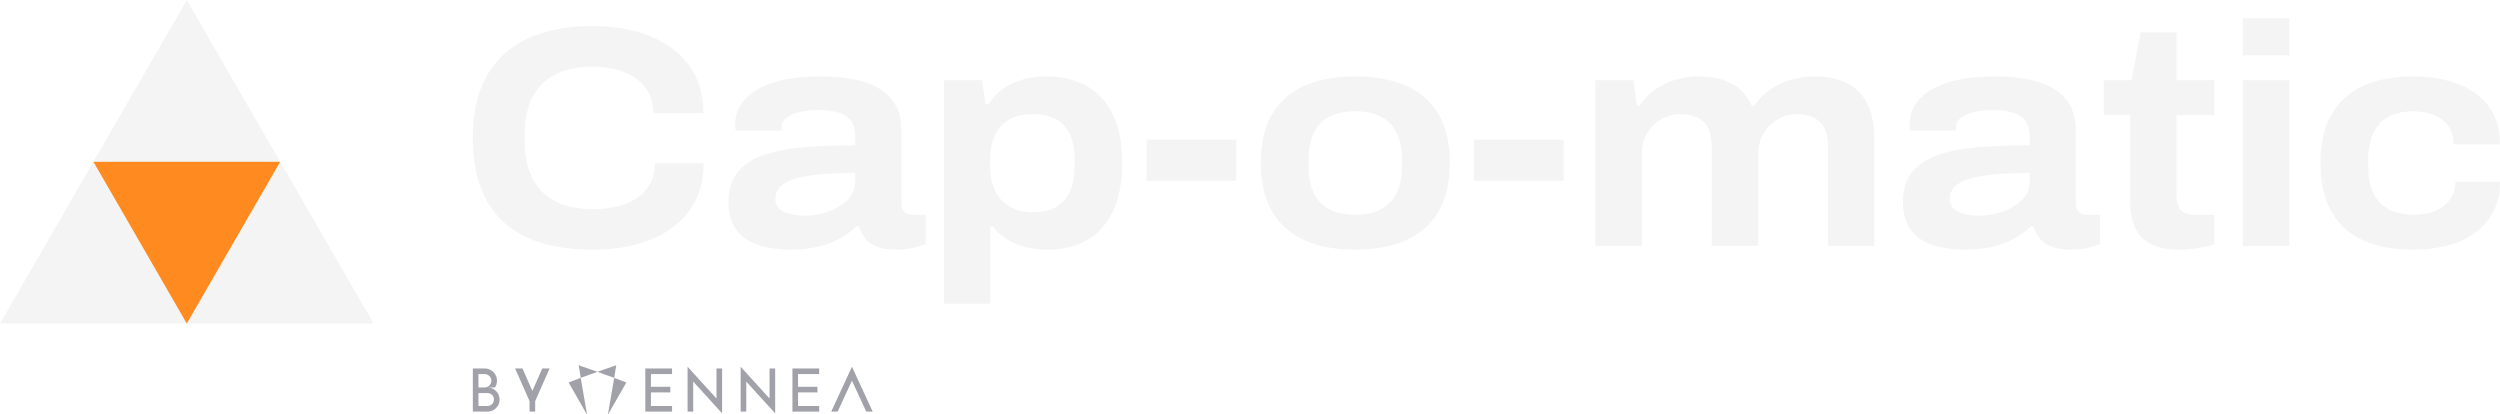
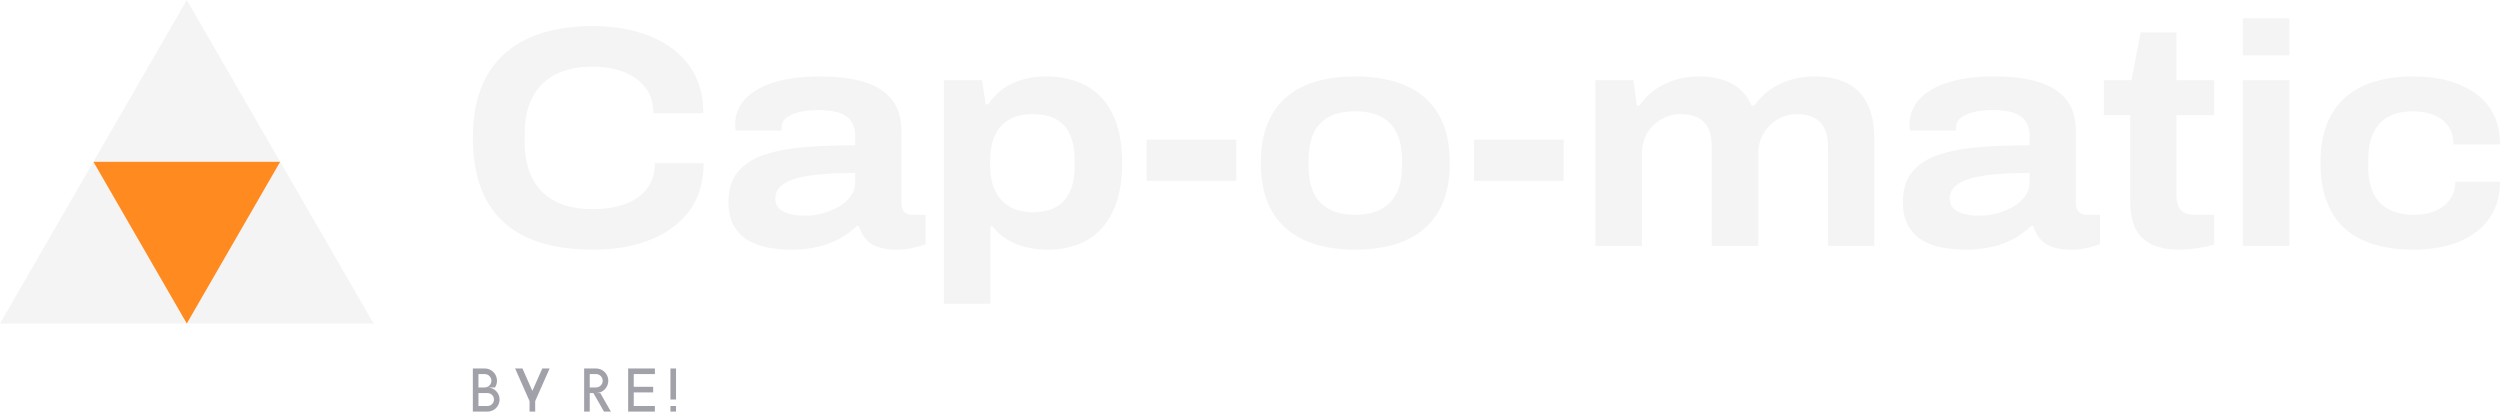
<svg xmlns="http://www.w3.org/2000/svg" viewBox="0 0 1159.01 191.82" width="1159.01" height="191.82">
  <path fill="#F4F4F5" d="M86.6 0L43.3 75L129.9 75ZM43.3 75L0 150L86.6 150ZM129.9 75L86.6 150L173.21 150Z" />
  <path fill="#FF8A1F" d="M43.3 75L129.9 75L86.6 150Z" />
  <path fill="#F4F4F5" d="M274.9 115.75Q256.68 115.75 244.28 110.06Q231.89 104.38 225.55 92.86Q219.21 81.35 219.21 63.85Q219.21 38.34 233.57 25.22Q247.93 12.1 274.75 12.1Q289.77 12.1 301.35 16.77Q312.94 21.43 319.5 30.4Q326.06 39.36 326.06 52.48H302.89Q302.89 45.49 299.31 40.75Q295.74 36.01 289.4 33.46Q283.06 30.91 274.61 30.91Q264.4 30.91 257.4 34.55Q250.41 38.2 246.84 45.12Q243.26 52.05 243.26 61.81V65.9Q243.26 75.81 246.84 82.73Q250.41 89.66 257.4 93.3Q264.4 96.94 274.61 96.94Q283.5 96.94 289.98 94.54Q296.47 92.13 300.04 87.32Q303.61 82.51 303.61 75.66H326.21Q326.21 88.64 319.72 97.53Q313.24 106.42 301.72 111.08Q290.2 115.75 274.9 115.75ZM366.73 115.75Q361.34 115.75 356.17 114.8Q350.99 113.85 346.84 111.45Q342.68 109.04 340.2 104.67Q337.72 100.3 337.72 93.59Q337.72 84.99 342.03 79.74Q346.33 74.5 354.2 71.8Q362.07 69.1 372.78 68.23Q383.5 67.35 396.47 67.35V62.98Q396.47 59.04 394.72 56.35Q392.97 53.65 389.26 52.34Q385.54 51.03 379.42 51.03Q374.02 51.03 370.23 52.05Q366.44 53.07 364.4 54.74Q362.36 56.42 362.36 58.9V60.5H341.08Q340.93 59.92 340.86 59.26Q340.79 58.61 340.79 57.88Q340.79 51.03 345.38 46Q349.97 40.97 358.79 38.2Q367.61 35.43 380.14 35.43Q392.39 35.43 400.77 38.05Q409.15 40.68 413.53 46.22Q417.9 51.76 417.9 60.65V94.17Q417.9 96.8 419.21 98.18Q420.52 99.57 422.86 99.57H429.12V113.27Q427.37 113.85 423.8 114.8Q420.23 115.75 415.71 115.75Q410.17 115.75 406.6 114.36Q403.03 112.98 401.06 110.43Q399.1 107.88 398.22 104.82H397.2Q393.85 108.02 389.33 110.57Q384.81 113.13 379.12 114.44Q373.44 115.75 366.73 115.75ZM373.15 100.01Q377.23 100.01 381.31 98.91Q385.39 97.82 388.82 95.85Q392.24 93.88 394.36 90.97Q396.47 88.05 396.47 84.41V80.18Q384.52 80.18 376.28 81.27Q368.05 82.37 363.75 84.99Q359.44 87.62 359.44 92.13Q359.44 95.05 361.27 96.73Q363.09 98.4 366.22 99.2Q369.36 100.01 373.15 100.01ZM437.58 140.82V37.18H455.22L456.97 48.4H458.13Q462.8 41.55 469.72 38.49Q476.65 35.43 484.96 35.43Q495.6 35.43 503.54 39.73Q511.49 44.03 515.86 52.92Q520.23 61.81 520.23 75.66Q520.23 89.22 515.86 98.18Q511.49 107.15 503.76 111.45Q496.03 115.75 485.83 115.75Q480.44 115.75 475.63 114.58Q470.82 113.42 466.88 111.01Q462.94 108.61 460.17 104.96H459.15V140.82ZM478.83 98.4Q485.39 98.4 489.69 95.92Q493.99 93.45 496.11 88.64Q498.22 83.83 498.22 76.97V74.2Q498.22 67.35 496.11 62.54Q493.99 57.73 489.69 55.33Q485.39 52.92 478.69 52.92Q472.27 52.92 467.83 55.47Q463.38 58.02 461.19 62.91Q459.01 67.79 459.01 74.64V76.39Q459.01 81.49 460.25 85.57Q461.49 89.66 464.04 92.5Q466.59 95.34 470.23 96.87Q473.88 98.4 478.83 98.4ZM531.6 83.83V64.73H573.15V83.83ZM628.25 115.75Q614.4 115.75 604.63 111.3Q594.87 106.86 589.69 97.97Q584.52 89.07 584.52 75.52Q584.52 61.96 589.69 53.07Q594.87 44.17 604.63 39.8Q614.4 35.43 628.25 35.43Q642.1 35.43 651.94 39.8Q661.78 44.17 666.95 53.07Q672.13 61.96 672.13 75.52Q672.13 89.07 666.95 97.97Q661.78 106.86 651.94 111.3Q642.1 115.75 628.25 115.75ZM628.25 99.57Q635.54 99.57 640.35 96.94Q645.16 94.32 647.56 89.36Q649.97 84.41 649.97 77.12V74.06Q649.97 66.77 647.56 61.74Q645.16 56.71 640.35 54.16Q635.54 51.61 628.25 51.61Q620.96 51.61 616.15 54.16Q611.34 56.71 609.01 61.74Q606.68 66.77 606.68 74.06V77.12Q606.68 84.41 609.01 89.36Q611.34 94.32 616.15 96.94Q620.96 99.57 628.25 99.57ZM683.35 83.83V64.73H724.9V83.83ZM739.62 114V37.18H757.26L758.86 48.99H760.03Q763.24 44.32 767.61 41.33Q771.98 38.34 777.08 36.89Q782.19 35.43 787.43 35.43Q796.47 35.43 802.74 38.71Q809.01 41.99 812.07 48.99H813.24Q816.59 44.32 820.96 41.33Q825.33 38.34 830.58 36.89Q835.83 35.43 841.22 35.43Q849.97 35.43 856.17 38.49Q862.36 41.55 865.64 47.97Q868.92 54.38 868.92 64.44V114H847.49V68.08Q847.49 64 846.47 61.08Q845.45 58.17 843.63 56.42Q841.81 54.67 839.11 53.8Q836.41 52.92 833.21 52.92Q828.25 52.92 824.17 55.33Q820.09 57.73 817.61 61.81Q815.13 65.9 815.13 71.43V114H793.56V68.08Q793.56 64 792.61 61.08Q791.66 58.17 789.77 56.42Q787.87 54.67 785.25 53.8Q782.62 52.92 779.27 52.92Q774.31 52.92 770.16 55.33Q766 57.73 763.6 61.81Q761.19 65.9 761.19 71.43V114ZM911.19 115.75Q905.8 115.75 900.63 114.8Q895.45 113.85 891.3 111.45Q887.14 109.04 884.66 104.67Q882.19 100.3 882.19 93.59Q882.19 84.99 886.49 79.74Q890.79 74.5 898.66 71.8Q906.53 69.1 917.24 68.23Q927.96 67.35 940.93 67.35V62.98Q940.93 59.04 939.18 56.35Q937.43 53.65 933.72 52.34Q930 51.03 923.88 51.03Q918.48 51.03 914.69 52.05Q910.9 53.07 908.86 54.74Q906.82 56.42 906.82 58.9V60.5H885.54Q885.39 59.92 885.32 59.26Q885.25 58.61 885.25 57.88Q885.25 51.03 889.84 46Q894.43 40.97 903.25 38.2Q912.07 35.43 924.61 35.43Q936.85 35.43 945.23 38.05Q953.61 40.68 957.99 46.22Q962.36 51.76 962.36 60.65V94.17Q962.36 96.8 963.67 98.18Q964.98 99.57 967.32 99.57H973.58V113.27Q971.84 113.85 968.26 114.8Q964.69 115.75 960.17 115.75Q954.63 115.75 951.06 114.36Q947.49 112.98 945.52 110.43Q943.56 107.88 942.68 104.82H941.66Q938.31 108.02 933.79 110.57Q929.27 113.13 923.58 114.44Q917.9 115.75 911.19 115.75ZM917.61 100.01Q921.69 100.01 925.77 98.91Q929.85 97.82 933.28 95.85Q936.7 93.88 938.82 90.97Q940.93 88.05 940.93 84.41V80.18Q928.98 80.18 920.74 81.27Q912.51 82.37 908.21 84.99Q903.91 87.62 903.91 92.13Q903.91 95.05 905.73 96.73Q907.55 98.4 910.68 99.2Q913.82 100.01 917.61 100.01ZM1010.76 115.75Q1002.59 115.75 997.49 113.27Q992.39 110.79 989.98 105.91Q987.58 101.03 987.58 93.45V53.36H975.33V37.18H988.16L992.39 15.02H1009.01V37.18H1026.5V53.36H1009.01V90.38Q1009.01 94.9 1010.9 97.24Q1012.8 99.57 1018.05 99.57H1026.5V113.27Q1024.75 114 1021.91 114.51Q1019.07 115.02 1016.08 115.38Q1013.09 115.75 1010.76 115.75ZM1039.77 25.66V8.46H1061.34V25.66ZM1039.77 114V37.18H1061.34V114ZM1118.77 115.75Q1105.07 115.75 1095.45 111.38Q1085.83 107 1080.8 98.04Q1075.77 89.07 1075.77 75.52Q1075.77 61.96 1080.87 53.07Q1085.98 44.17 1095.6 39.8Q1105.22 35.43 1118.77 35.43Q1127.52 35.43 1134.81 37.4Q1142.1 39.36 1147.64 43.3Q1153.18 47.24 1156.09 53.14Q1159.01 59.04 1159.01 66.92H1137.43Q1137.43 61.81 1135.03 58.46Q1132.62 55.11 1128.47 53.36Q1124.31 51.61 1118.63 51.61Q1111.78 51.61 1107.19 54.16Q1102.59 56.71 1100.26 61.74Q1097.93 66.77 1097.93 74.06V77.12Q1097.93 84.41 1100.26 89.44Q1102.59 94.47 1107.4 97.02Q1112.21 99.57 1119.36 99.57Q1124.9 99.57 1129.12 97.75Q1133.35 95.92 1135.83 92.43Q1138.31 88.93 1138.31 84.26H1159.01Q1159.01 91.99 1156.02 97.89Q1153.03 103.8 1147.64 107.8Q1142.24 111.81 1134.88 113.78Q1127.52 115.75 1118.77 115.75Z" />
-   <path fill="#A1A1AA" d="M219.21 170.82L224.71 170.82A5.7 5.7 0 0 1 229.49 179.62L226.01 179.62A5.6 5.6 0 0 1 226.01 190.82L219.21 190.82ZM221.81 173.42L221.81 179.62L224.71 179.62A3.1 3.1 0 0 0 224.71 173.42ZM221.81 182.22L221.81 188.22L226.01 188.22A3 3 0 0 0 226.01 182.22ZM238.81 170.82L242.21 170.82L246.81 181.22L251.41 170.82L254.81 170.82L248.11 185.97L248.11 190.82L245.51 190.82L245.51 185.97ZM268.27 169.32L276.99 172.37L269.22 175.18ZM269.22 175.18L263.61 177.32L272.18 192.32ZM285.7 169.32L276.99 172.37L284.75 175.18ZM284.75 175.18L290.37 177.32L281.8 192.32ZM299.17 170.82L311.57 170.82L311.57 173.42L301.77 173.42L301.77 179.32L310.77 179.32L310.77 181.92L301.77 181.92L301.77 188.22L311.57 188.22L311.57 190.82L299.17 190.82ZM318.77 190.82L318.77 170.02L332.17 184.75L332.17 170.82L334.77 170.82L334.77 191.62L321.37 176.89L321.37 190.82ZM343.37 190.82L343.37 170.02L356.77 184.75L356.77 170.82L359.37 170.82L359.37 191.62L345.97 176.89L345.97 190.82ZM367.37 170.82L379.77 170.82L379.77 173.42L369.97 173.42L369.97 179.32L378.97 179.32L378.97 181.92L369.97 181.92L369.97 188.22L379.77 188.22L379.77 190.82L367.37 190.82ZM385.37 190.82L394.97 170.02L404.57 190.82L401.59 190.82L394.97 176.46L388.34 190.82Z" />
+   <path fill="#A1A1AA" d="M219.21 170.82L224.71 170.82A5.7 5.7 0 0 1 229.49 179.62L226.01 179.62A5.6 5.6 0 0 1 226.01 190.82L219.21 190.82ZM221.81 173.42L221.81 179.62L224.71 179.62A3.1 3.1 0 0 0 224.71 173.42ZM221.81 182.22L221.81 188.22L226.01 188.22A3 3 0 0 0 226.01 182.22ZM238.81 170.82L242.21 170.82L246.81 181.22L251.41 170.82L254.81 170.82L248.11 185.97L248.11 190.82L245.51 190.82L245.51 185.97ZM270.81 170.82L276.31 170.82A5.7 5.7 0 0 1 276.31 182.22L273.41 182.22L273.41 190.82L270.81 190.82ZM273.41 173.42L273.41 179.62L276.31 179.62A3.1 3.1 0 0 0 276.31 173.42ZM275.11 182.22L278.31 182.22L283.21 190.82L280.01 190.82ZM291.21 170.82L303.61 170.82L303.61 173.42L293.81 173.42L293.81 179.32L302.81 179.32L302.81 181.92L293.81 181.92L293.81 188.22L303.61 188.22L303.61 190.82L291.21 190.82ZM310.81 170.82L313.41 170.82L313.41 185.22L310.81 185.22ZM310.81 188.22L313.41 188.22L313.41 190.82L310.81 190.82Z" />
</svg>
